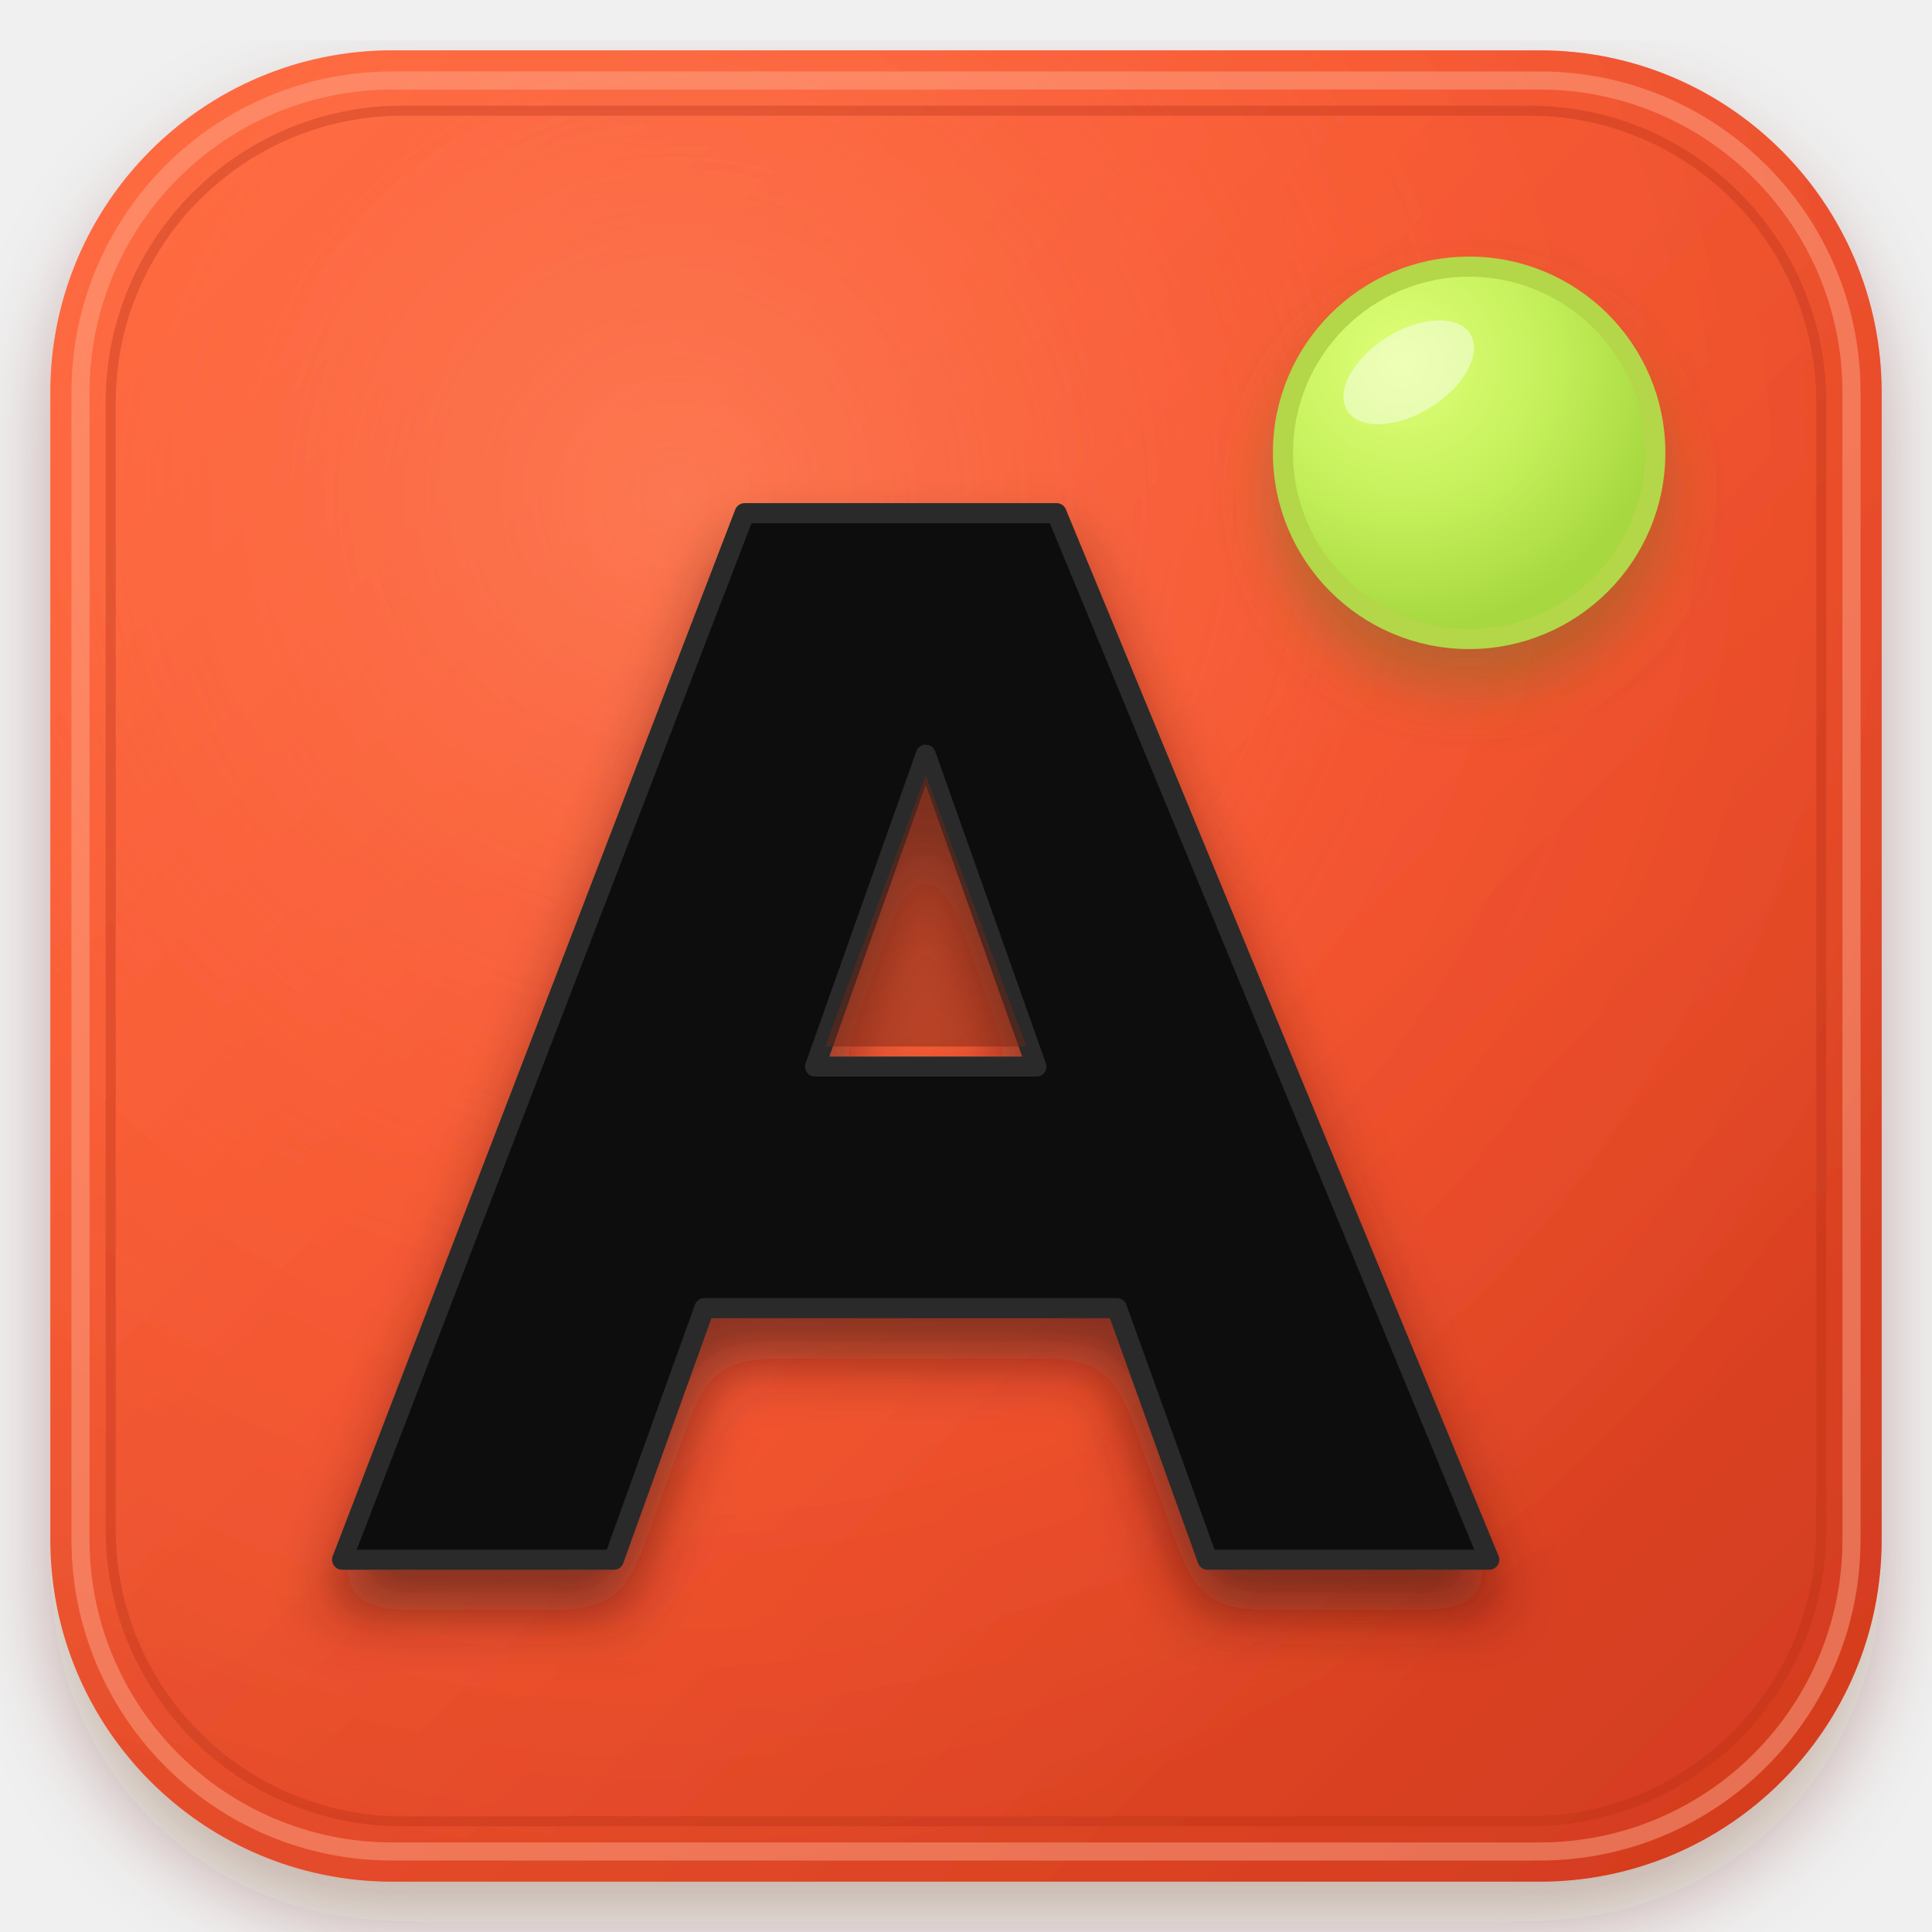
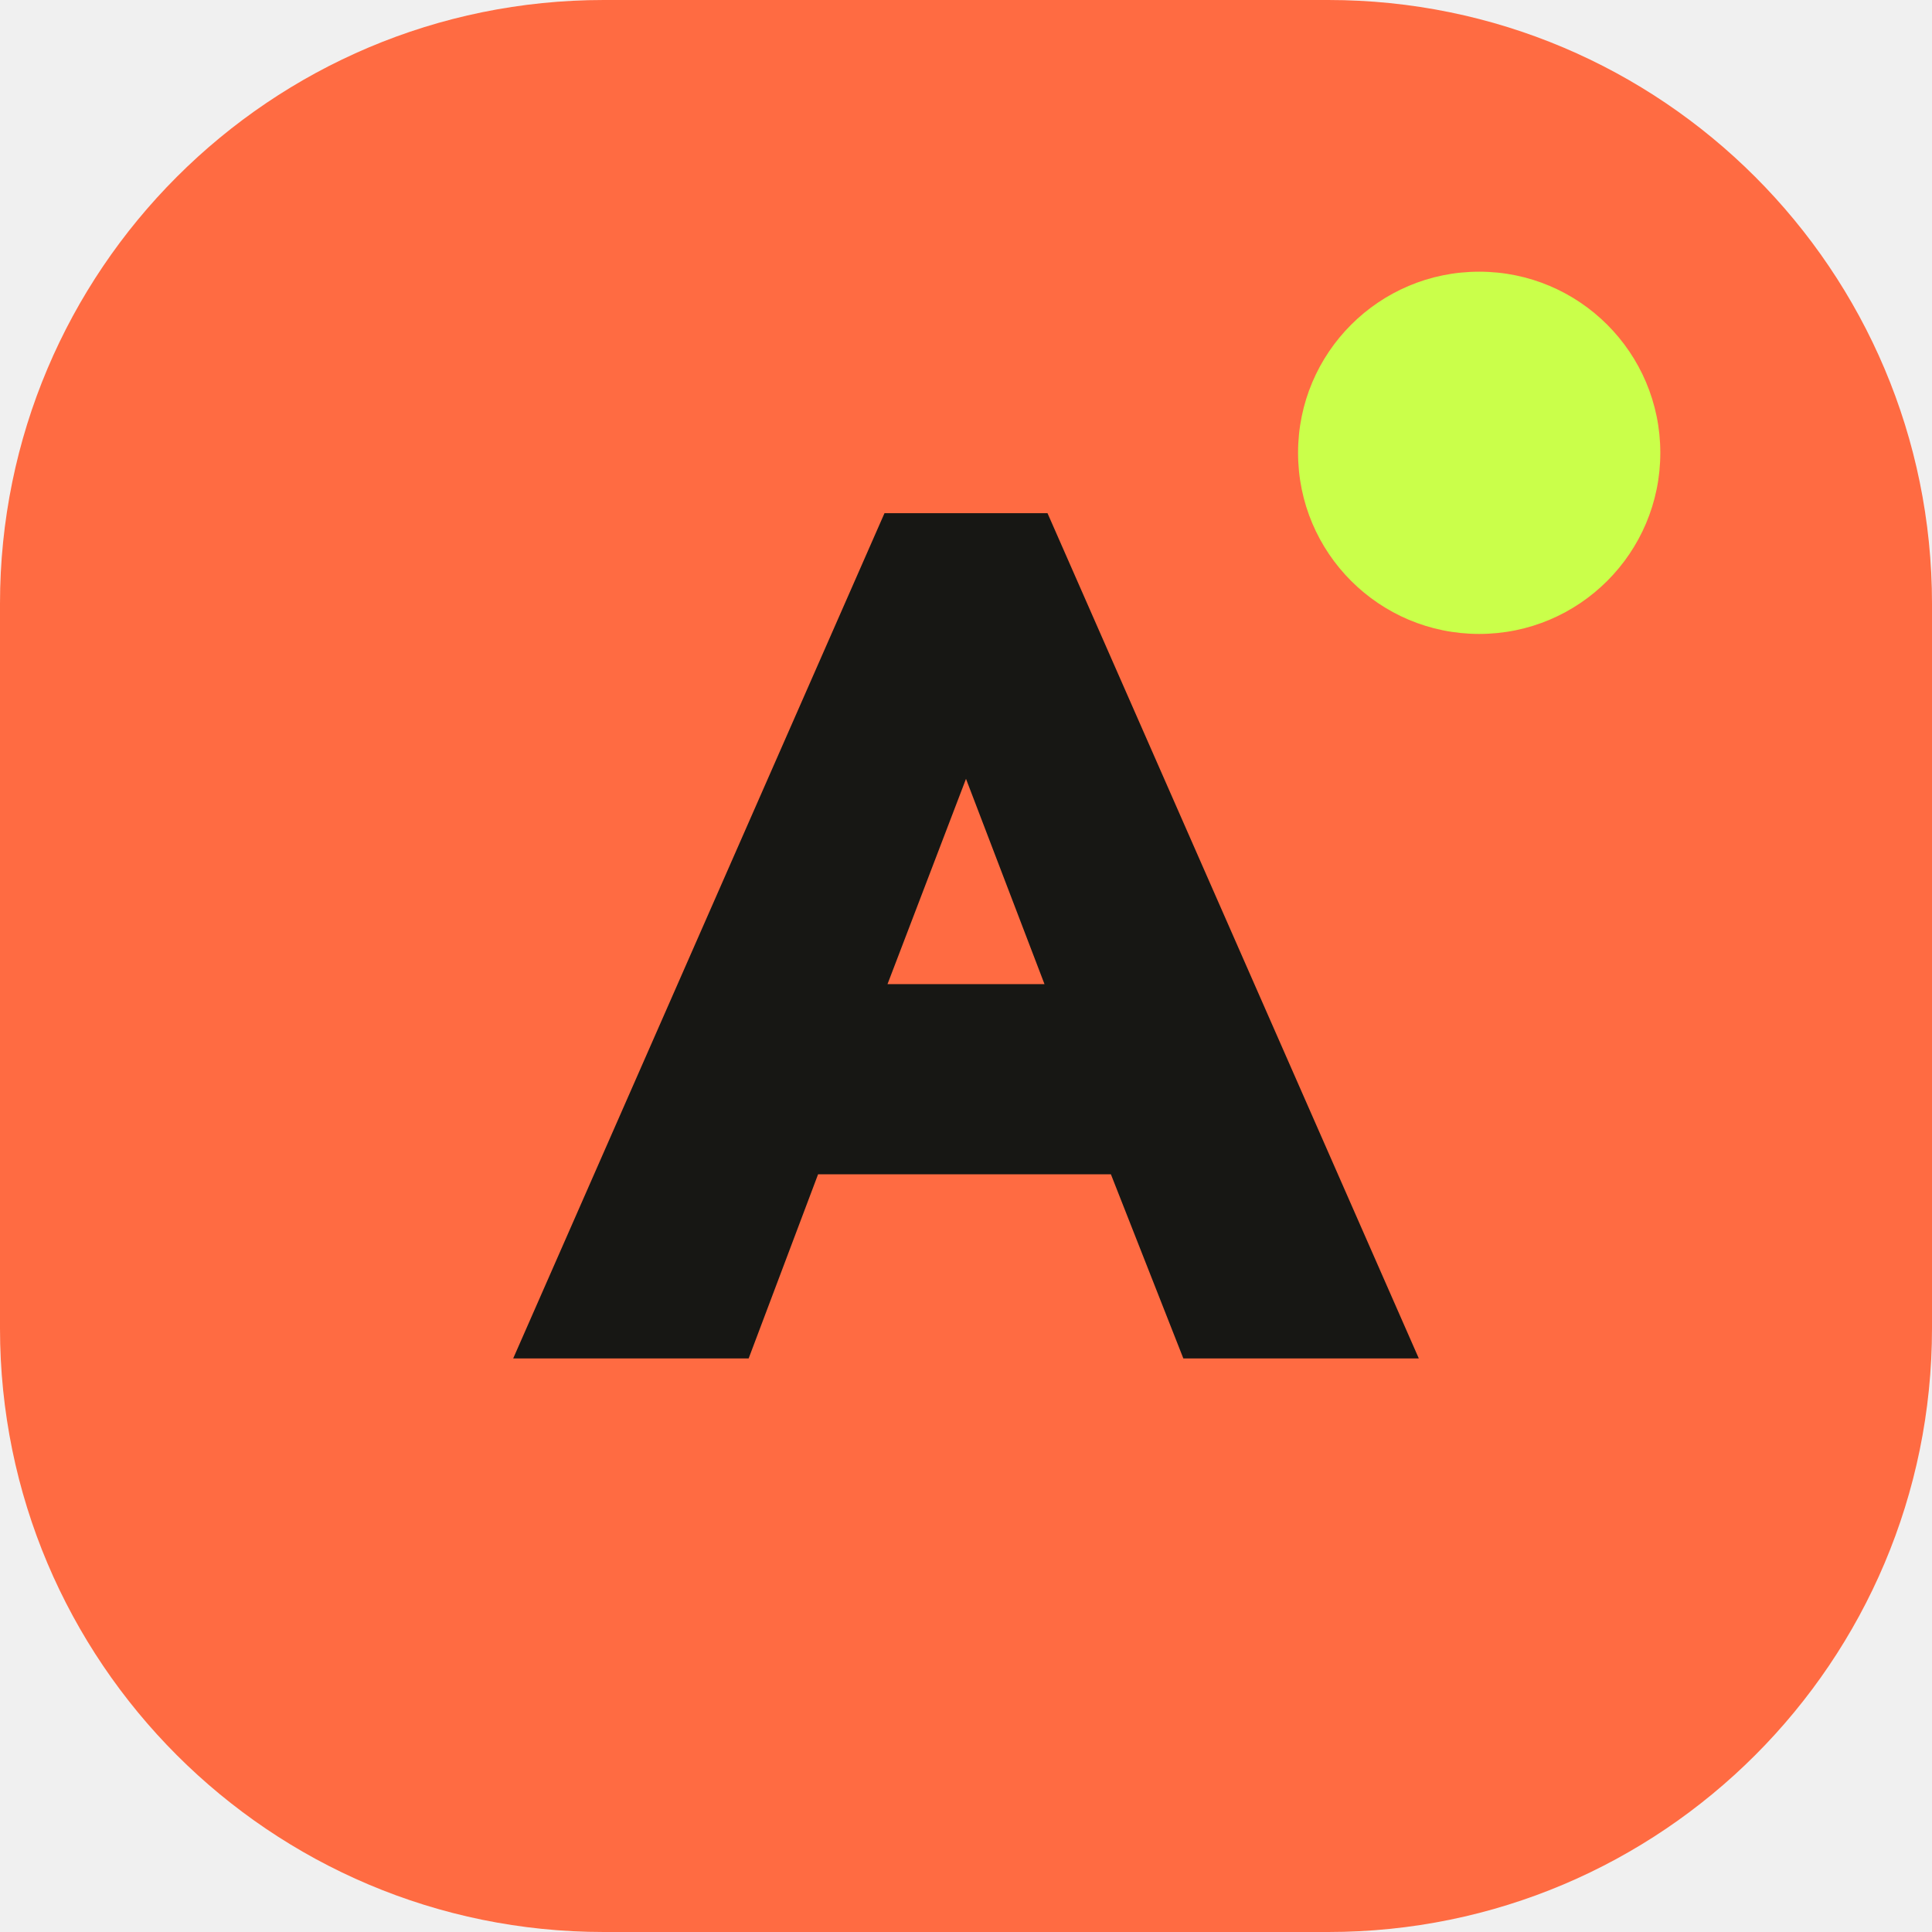
- <svg xmlns="http://www.w3.org/2000/svg" viewBox="0 0 192 192" role="img" aria-labelledby="title desc">
-   <defs>
-     <linearGradient id="panel" x1="0" y1="0" x2="1" y2="1">
-       <stop offset="0" stop-color="#ff6a3f" />
-       <stop offset="0.55" stop-color="#f2532e" />
-       <stop offset="1" stop-color="#dc3e1f" />
-     </linearGradient>
-     <radialGradient id="panelGlow" cx="34%" cy="24%" r="76%">
-       <stop offset="0" stop-color="#ff8a66" stop-opacity=".58" />
-       <stop offset=".58" stop-color="#ff6844" stop-opacity=".12" />
-       <stop offset="1" stop-color="#a92d17" stop-opacity=".18" />
-     </radialGradient>
-     <radialGradient id="dot" cx="32%" cy="26%" r="72%">
-       <stop offset="0" stop-color="#dfff79" />
-       <stop offset=".52" stop-color="#c6f15c" />
-       <stop offset="1" stop-color="#a7d83f" />
-     </radialGradient>
-     <filter id="panelShadow" x="-20%" y="-20%" width="140%" height="150%">
-       <feDropShadow dx="0" dy="4" stdDeviation="4" flood-color="#5f1c10" flood-opacity=".30" />
-     </filter>
-     <filter id="markShadow" x="-30%" y="-30%" width="160%" height="170%">
-       <feDropShadow dx="0" dy="4" stdDeviation="3" flood-color="#2f100b" flood-opacity=".56" />
-     </filter>
-     <filter id="dotShadow" x="-50%" y="-50%" width="200%" height="220%">
-       <feDropShadow dx="0" dy="4" stdDeviation="3" flood-color="#6a7422" flood-opacity=".42" />
-     </filter>
-   </defs>
-   <g filter="url(#panelShadow)">
-     <rect x="5" y="5" width="182" height="182" rx="34" fill="url(#panel)" />
-     <rect x="5" y="5" width="182" height="182" rx="34" fill="url(#panelGlow)" />
-     <rect x="8" y="8" width="176" height="176" rx="31" fill="none" stroke="#ffad92" stroke-opacity=".45" stroke-width="1.8" />
-     <rect x="11" y="11" width="170" height="170" rx="29" fill="none" stroke="#b82f19" stroke-opacity=".34" stroke-width="1" />
-   </g>
-   <path d="M34 155 74 51h31l43 104h-28l-9-25H70l-9 25H34Zm47-49h22L92 75l-11 31Z" fill="#0b0b0c" fill-rule="evenodd" stroke="#2a2a2c" stroke-width="2" stroke-linejoin="round" filter="url(#markShadow)" />
-   <path d="M82 104h20L92 77 82 104Z" fill="#722414" opacity=".46" />
-   <g filter="url(#dotShadow)">
-     <circle cx="146" cy="45" r="18.5" fill="url(#dot)" stroke="#b3d74a" stroke-width="2" />
-     <ellipse cx="140" cy="37" rx="7.2" ry="4.1" fill="#fff" opacity=".46" transform="rotate(-32 140 37)" />
-   </g>
+ <svg xmlns="http://www.w3.org/2000/svg" viewBox="0 0 64 64">
+   <rect width="64" height="64" rx="20" fill="#ff6b42" />
+   <path d="M17 45 29.3 17h5.4L47 45h-7.8l-2.4-6.1H27.1L24.8 45H17Zm12.4-12.4h5.2L32 25.8l-2.6 6.8Z" fill="#171714" />
+   <circle cx="49" cy="15" r="6" fill="#caff4a" />
</svg>
